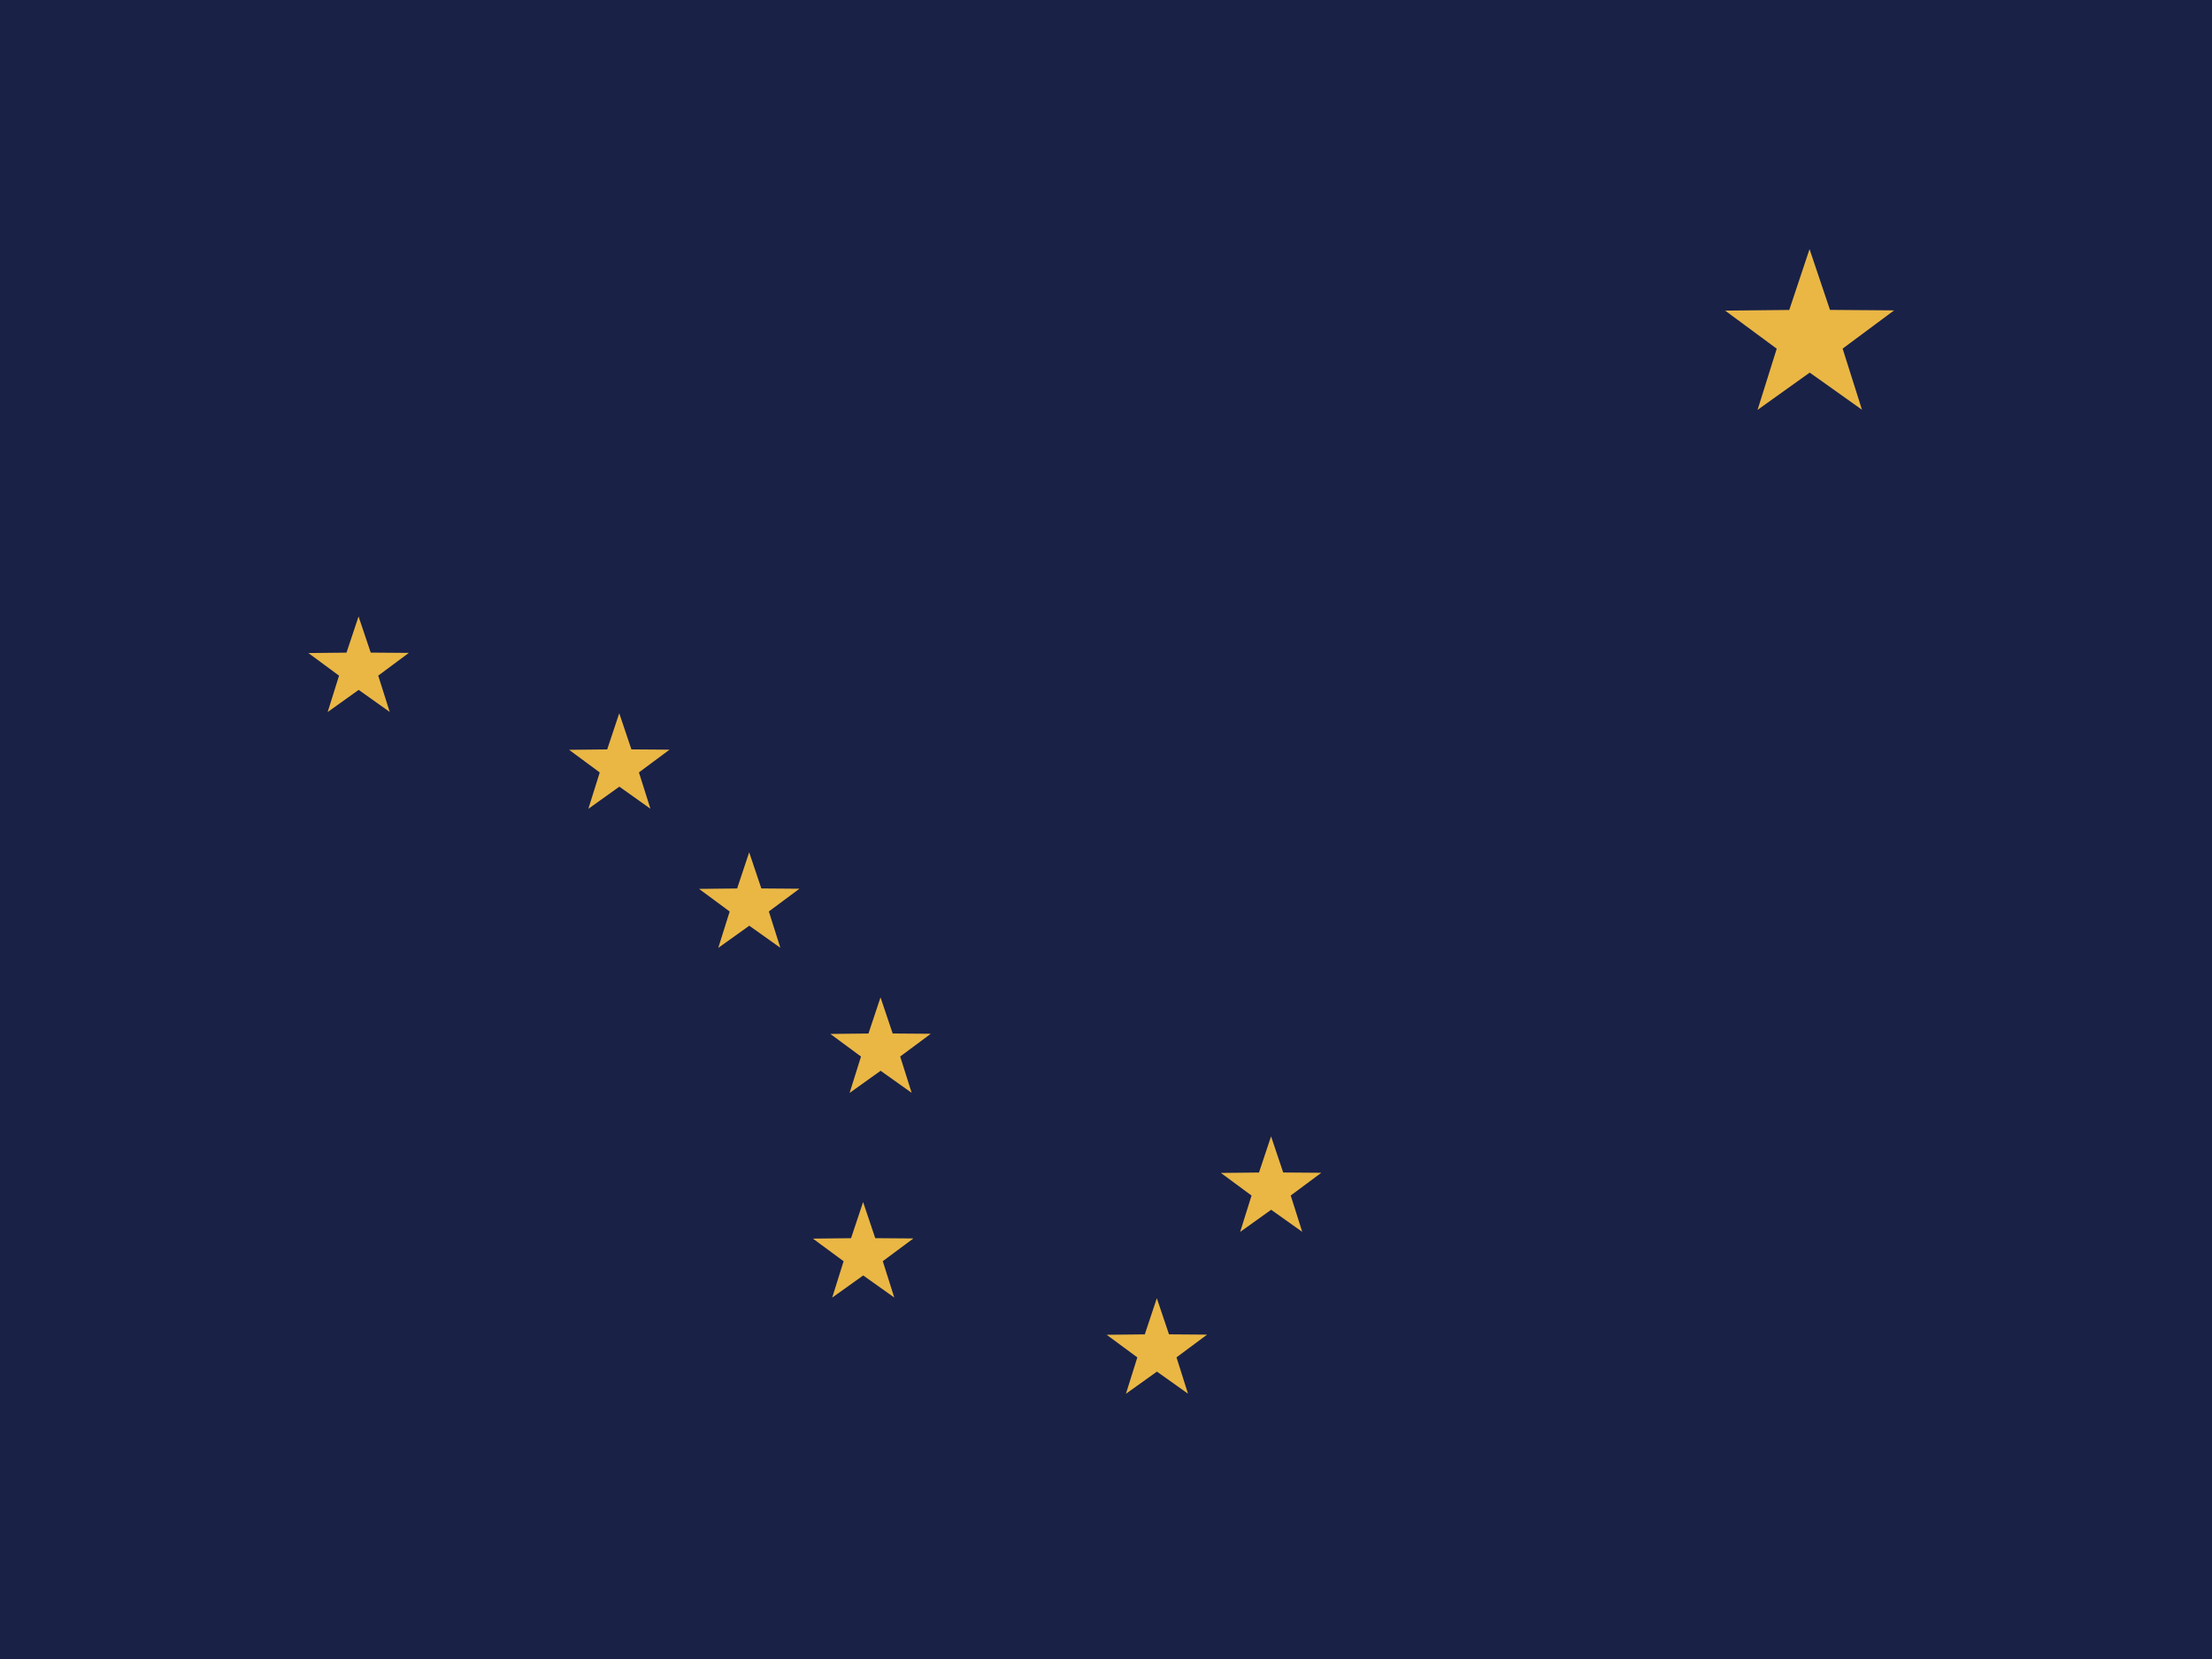
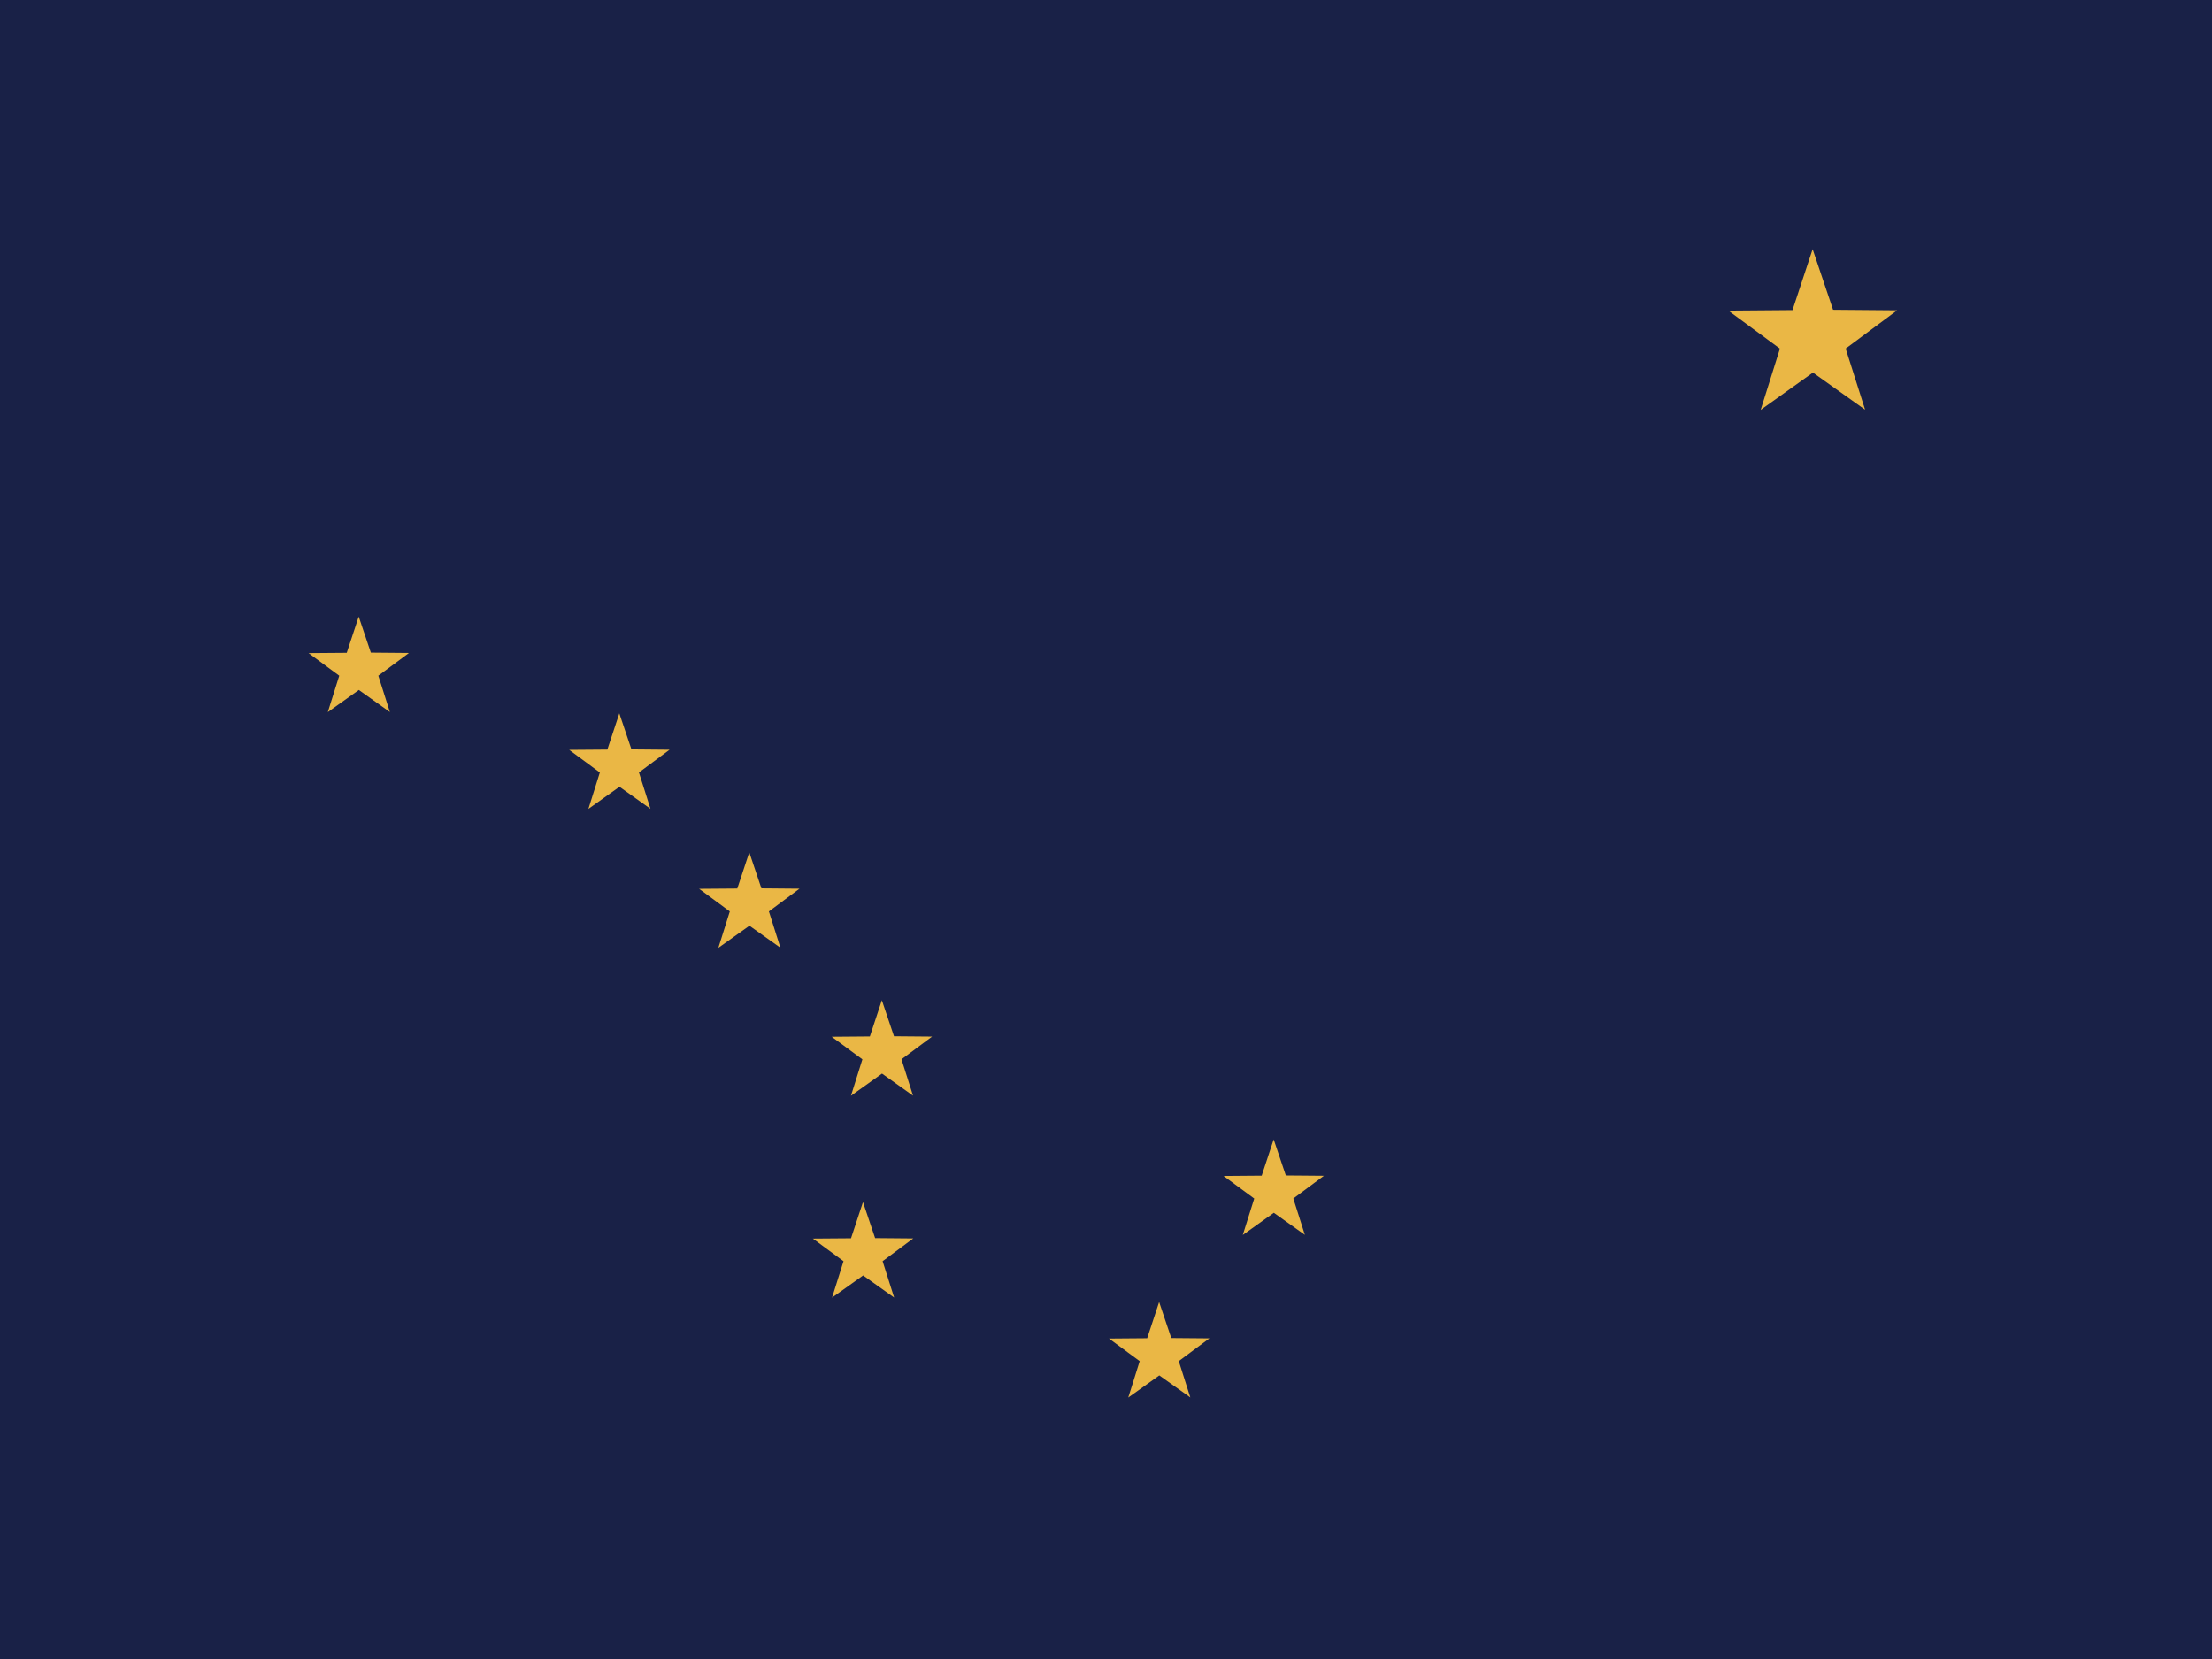
- <svg xmlns="http://www.w3.org/2000/svg" id="flag-icons-ak" viewBox="0 0 640 480" version="1.1" xml:space="preserve">
-   <defs id="defs121" />
-   <path fill="#d0103a" d="M0 0h640v480H0z" id="path1" style="fill:#192147;fill-opacity:1" />
-   <path style="fill:#eab745;fill-opacity:1;stroke:none;stroke-width:43.503;stroke-linejoin:bevel;stroke-dashoffset:4.016" id="path136" d="m 432.322,182.392 -22.854,-20.208 -26.556,15.015 12.157,-27.98 -22.486,-20.616 30.367,2.916 12.659,-27.757 6.611,29.782 30.31,3.462 -26.281,15.491 z" transform="matrix(0.6047346,-0.06441051,0.06441051,0.6047346,265.5395,36.09849)" />
-   <path style="fill:#eab745;fill-opacity:1;stroke:none;stroke-width:73.177;stroke-linejoin:bevel;stroke-dashoffset:4.016" id="path137" d="m 432.322,182.392 -22.854,-20.208 -26.556,15.015 12.157,-27.98 -22.486,-20.616 30.367,2.916 12.659,-27.757 6.611,29.782 30.31,3.462 -26.281,15.491 z" transform="matrix(0.3595114,-0.0382917,0.0382917,0.3595114,-49.64797,156.9752)" />
-   <path style="fill:#eab745;fill-opacity:1;stroke:none;stroke-width:73.177;stroke-linejoin:bevel;stroke-dashoffset:4.016" id="path138" d="m 432.322,182.392 -22.854,-20.208 -26.556,15.015 12.157,-27.98 -22.486,-20.616 30.367,2.916 12.659,-27.757 6.611,29.782 30.31,3.462 -26.281,15.491 z" transform="matrix(0.3595114,-0.0382917,0.0382917,0.3595114,25.77881,184.9765)" />
-   <path style="fill:#eab745;fill-opacity:1;stroke:none;stroke-width:73.177;stroke-linejoin:bevel;stroke-dashoffset:4.016" id="path139" d="m 432.322,182.392 -22.854,-20.208 -26.556,15.015 12.157,-27.98 -22.486,-20.616 30.367,2.916 12.659,-27.757 6.611,29.782 30.31,3.462 -26.281,15.491 z" transform="matrix(0.3595114,-0.0382917,0.0382917,0.3595114,63.37066,225.2092)" />
-   <path style="fill:#eab745;fill-opacity:1;stroke:none;stroke-width:73.177;stroke-linejoin:bevel;stroke-dashoffset:4.016" id="path140" d="m 432.322,182.392 -22.854,-20.208 -26.556,15.015 12.157,-27.98 -22.486,-20.616 30.367,2.916 12.659,-27.757 6.611,29.782 30.31,3.462 -26.281,15.491 z" transform="matrix(0.3595114,-0.0382917,0.0382917,0.3595114,101.3707,267.178)" />
-   <path style="fill:#eab745;fill-opacity:1;stroke:none;stroke-width:73.177;stroke-linejoin:bevel;stroke-dashoffset:4.016" id="path141" d="m 432.322,182.392 -22.854,-20.208 -26.556,15.015 12.157,-27.98 -22.486,-20.616 30.367,2.916 12.659,-27.757 6.611,29.782 30.31,3.462 -26.281,15.491 z" transform="matrix(0.3595114,-0.0382917,0.0382917,0.3595114,96.33252,326.3982)" />
-   <path style="fill:#eab745;fill-opacity:1;stroke:none;stroke-width:73.177;stroke-linejoin:bevel;stroke-dashoffset:4.016" id="path142" d="m 432.322,182.392 -22.854,-20.208 -26.556,15.015 12.157,-27.98 -22.486,-20.616 30.367,2.916 12.659,-27.757 6.611,29.782 30.31,3.462 -26.281,15.491 z" transform="matrix(0.3595114,-0.0382917,0.0382917,0.3595114,181.3187,354.2214)" />
-   <path style="fill:#eab745;fill-opacity:1;stroke:none;stroke-width:73.177;stroke-linejoin:bevel;stroke-dashoffset:4.016" id="path143" d="m 432.322,182.392 -22.854,-20.208 -26.556,15.015 12.157,-27.98 -22.486,-20.616 30.367,2.916 12.659,-27.757 6.611,29.782 30.31,3.462 -26.281,15.491 z" transform="matrix(0.3595114,-0.0382917,0.0382917,0.3595114,214.3655,307.3933)" />
+ <svg xmlns="http://www.w3.org/2000/svg" xml:space="preserve" id="flag-icons-ak" viewBox="0 0 640 480">
+   <path fill="#d0103a" d="M0 0h640v480H0z" style="fill:#192147;fill-opacity:1" />
+   <path d="m432.3 182.4-22.8-20.2-26.6 15 12.2-28-22.5-20.6 30.4 3 12.6-27.8 6.6 29.7 30.3 3.5-26.3 15.5z" style="fill:#eab745;fill-opacity:1;stroke:none;stroke-width:43.503;stroke-linejoin:bevel;stroke-dashoffset:4.016" transform="rotate(-6.1 472.7 -2482) scale(.60816)" />
+   <path d="m432.3 182.4-22.8-20.2-26.6 15 12.2-28-22.5-20.6 30.4 3 12.6-27.8 6.6 29.7 30.3 3.5-26.3 15.5z" style="fill:#eab745;fill-opacity:1;stroke:none;stroke-width:73.177;stroke-linejoin:bevel;stroke-dashoffset:4.016" transform="matrix(.35951 -.0383 .0383 .35951 -49.6 157)" />
+   <path d="m432.3 182.4-22.8-20.2-26.6 15 12.2-28-22.5-20.6 30.4 3 12.6-27.8 6.6 29.7 30.3 3.5-26.3 15.5z" style="fill:#eab745;fill-opacity:1;stroke:none;stroke-width:73.177;stroke-linejoin:bevel;stroke-dashoffset:4.016" transform="matrix(.35951 -.0383 .0383 .35951 25.8 185)" />
+   <path d="m432.3 182.4-22.8-20.2-26.6 15 12.2-28-22.5-20.6 30.4 3 12.6-27.8 6.6 29.7 30.3 3.5-26.3 15.5z" style="fill:#eab745;fill-opacity:1;stroke:none;stroke-width:73.177;stroke-linejoin:bevel;stroke-dashoffset:4.016" transform="matrix(.35951 -.0383 .0383 .35951 63.4 225.2)" />
+   <path d="m432.3 182.4-22.8-20.2-26.6 15 12.2-28-22.5-20.6 30.4 3 12.6-27.8 6.6 29.7 30.3 3.5-26.3 15.5z" style="fill:#eab745;fill-opacity:1;stroke:none;stroke-width:73.177;stroke-linejoin:bevel;stroke-dashoffset:4.016" transform="rotate(-6.1 2566.2 -820.8) scale(.36154)" />
+   <path d="m432.3 182.4-22.8-20.2-26.6 15 12.2-28-22.5-20.6 30.4 3 12.6-27.8 6.6 29.7 30.3 3.5-26.3 15.5z" style="fill:#eab745;fill-opacity:1;stroke:none;stroke-width:73.177;stroke-linejoin:bevel;stroke-dashoffset:4.016" transform="matrix(.35951 -.0383 .0383 .35951 96.3 326.4)" />
+   <path d="m432.3 182.4-22.8-20.2-26.6 15 12.2-28-22.5-20.6 30.4 3 12.6-27.8 6.6 29.7 30.3 3.5-26.3 15.5z" style="fill:#eab745;fill-opacity:1;stroke:none;stroke-width:73.177;stroke-linejoin:bevel;stroke-dashoffset:4.016" transform="rotate(-6.1 3425.7 -1530) scale(.36154)" />
+   <path d="m432.3 182.4-22.8-20.2-26.6 15 12.2-28-22.5-20.6 30.4 3 12.6-27.8 6.6 29.7 30.3 3.5-26.3 15.5z" style="fill:#eab745;fill-opacity:1;stroke:none;stroke-width:73.177;stroke-linejoin:bevel;stroke-dashoffset:4.016" transform="rotate(-6.1 3000.8 -1864.5) scale(.36154)" />
</svg>
